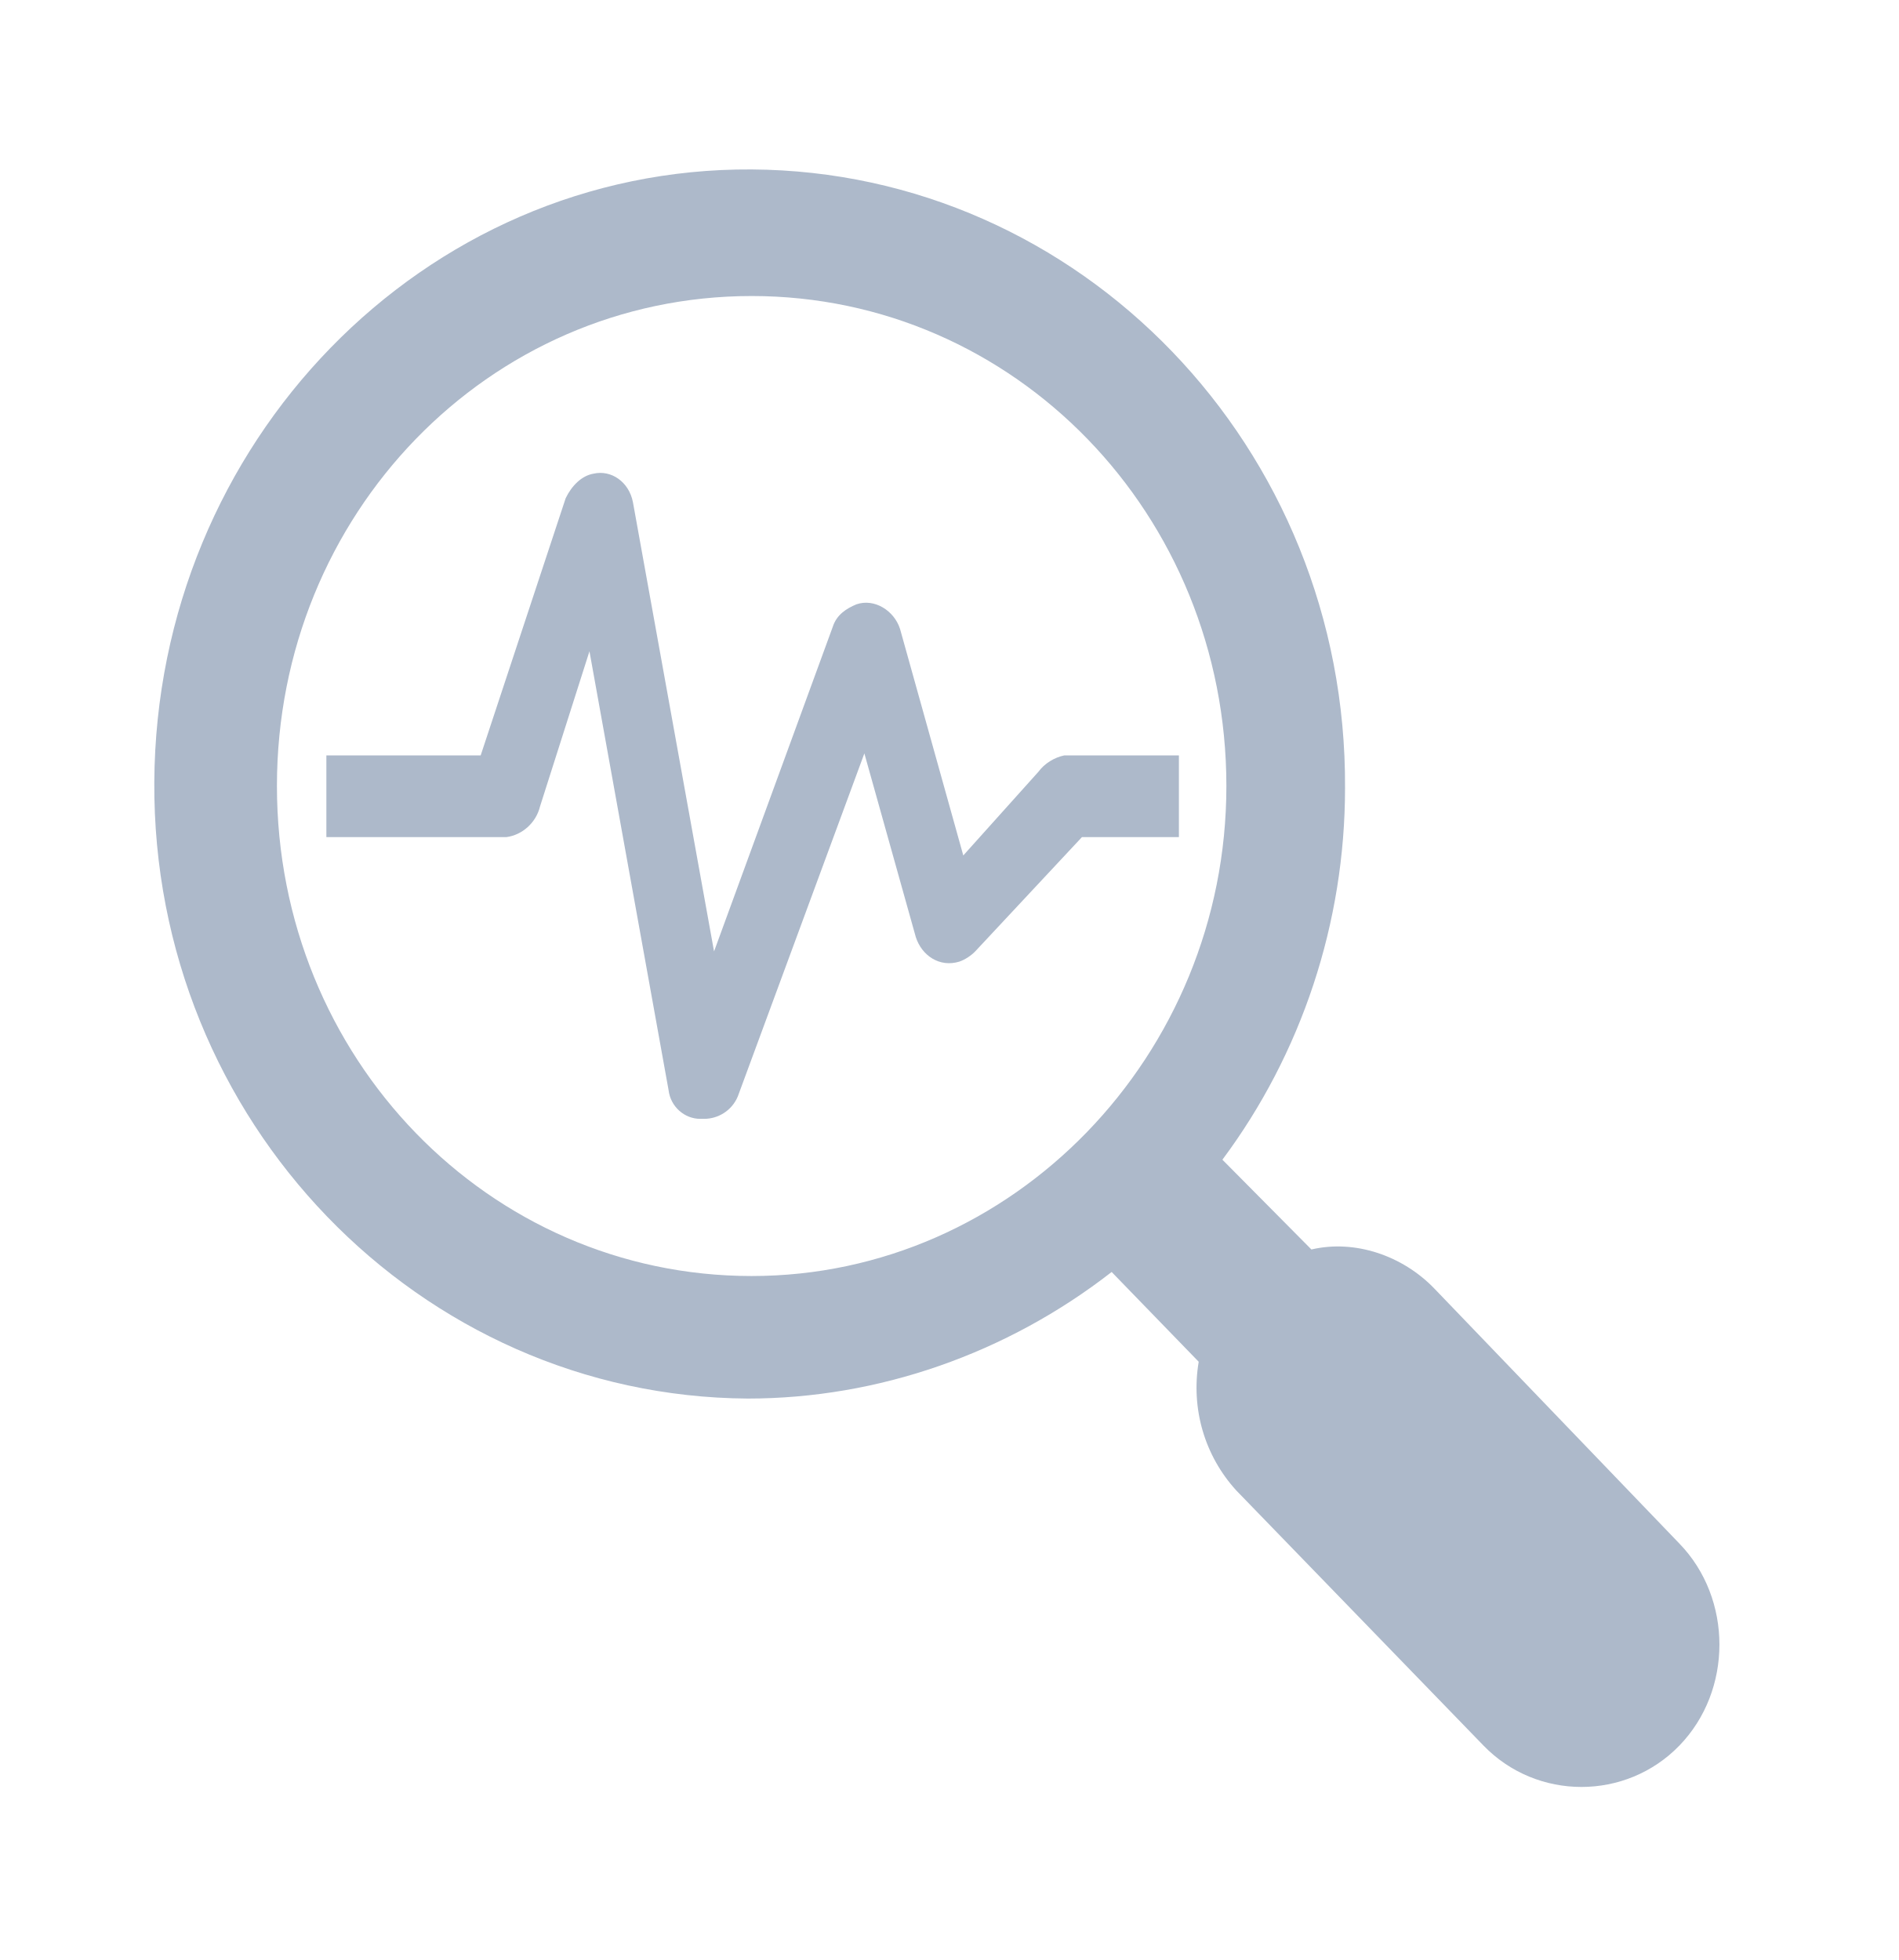
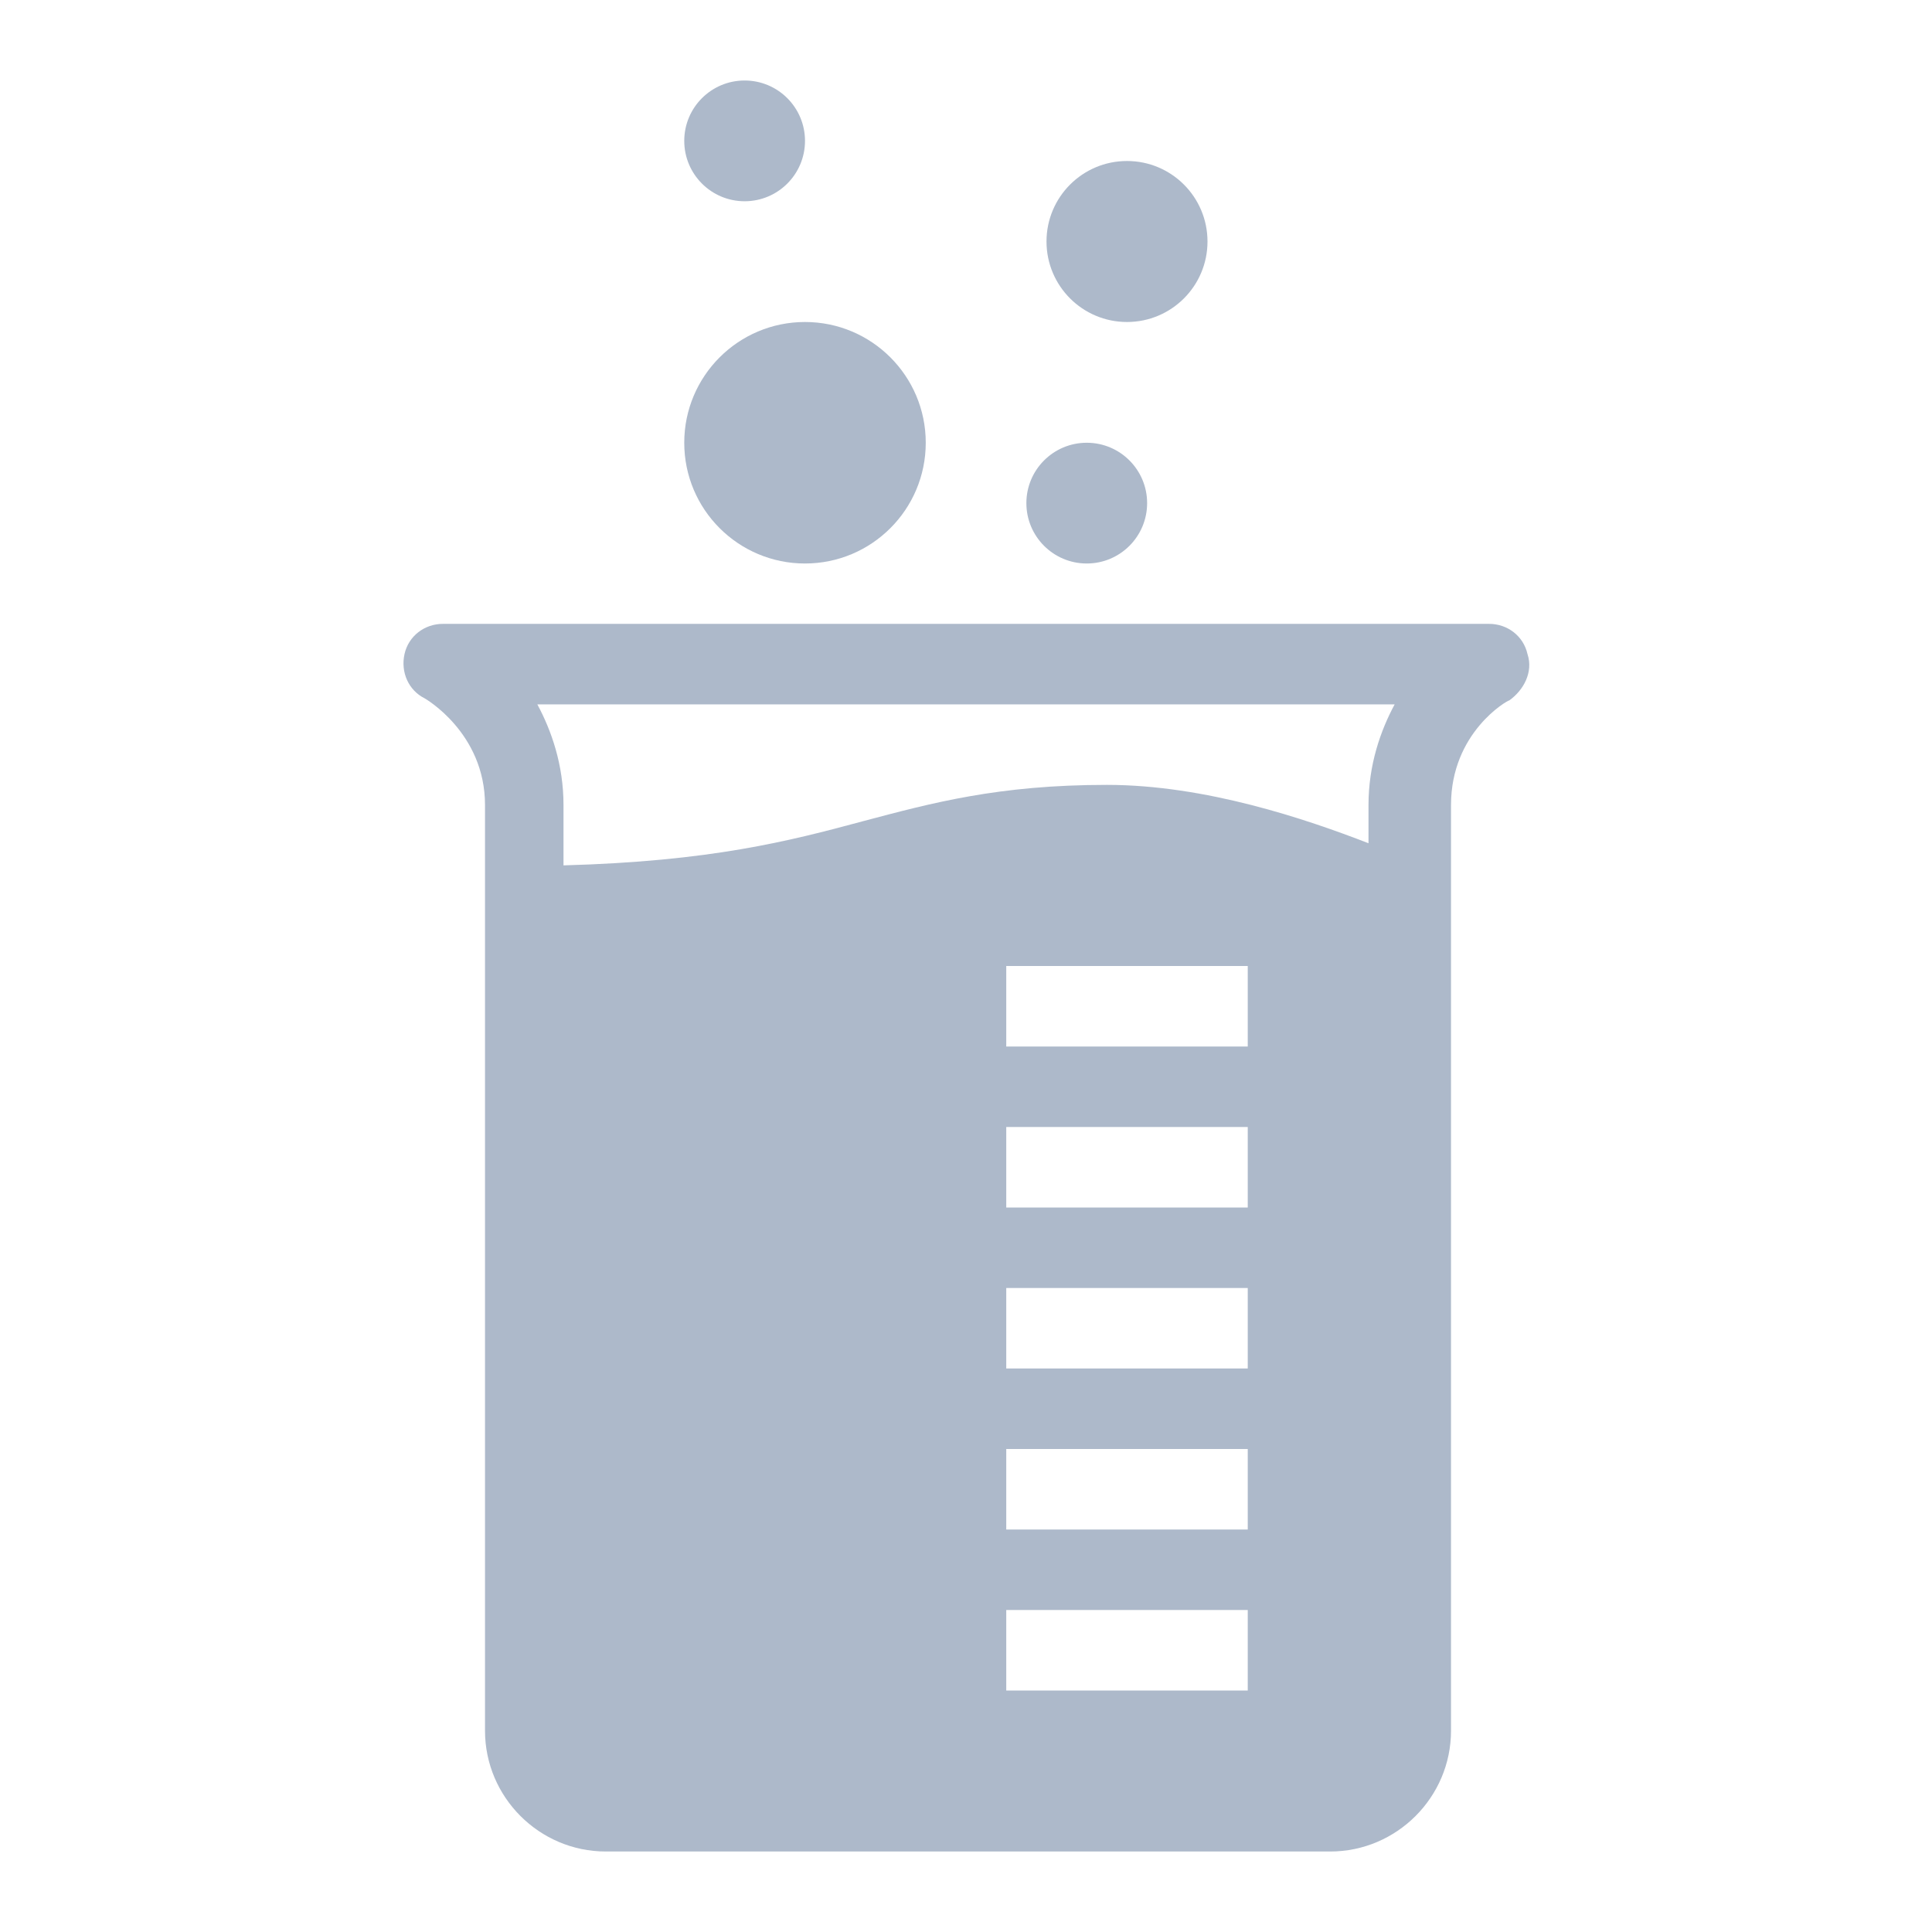
- <svg xmlns="http://www.w3.org/2000/svg" width="31" height="32" xml:space="preserve" overflow="hidden">
+ <svg xmlns="http://www.w3.org/2000/svg" width="96" height="96" xml:space="preserve" overflow="hidden">
  <defs>
    <clipPath id="clip0">
-       <rect x="8" y="155" width="31" height="32" />
+       <rect x="173" y="87" width="96" height="96" />
    </clipPath>
  </defs>
-   <g clip-path="url(#clip0)" transform="translate(-8 -155)">
-     <path d="M23.412 20.376C22.895 19.859 22.12 19.601 21.409 19.762L19.956 18.342C21.248 16.663 21.958 14.596 21.958 12.465 21.991 7.072 17.631 2.712 12.271 2.68 6.91 2.648 2.551 7.007 2.519 12.368 2.486 17.728 6.846 22.087 12.206 22.12 14.338 22.12 16.436 21.409 18.148 20.118L19.569 21.538C19.44 22.281 19.666 23.024 20.182 23.573L24.219 27.609C25.091 28.481 26.544 28.481 27.416 27.609 28.288 26.738 28.288 25.284 27.416 24.413L23.412 20.376ZM12.271 20.182C7.976 20.182 4.521 16.727 4.521 12.432 4.521 8.137 7.976 4.682 12.271 4.682 16.566 4.682 20.021 8.137 20.021 12.432 20.021 16.695 16.533 20.182 12.271 20.182Z" fill="#ADB9CA" transform="matrix(1 0 0 1.03226 8 155)" />
-     <path d="M19.213 11.948 17.373 11.948C17.212 11.98 17.05 12.077 16.953 12.206L15.726 13.53 14.693 9.946C14.596 9.655 14.273 9.461 13.982 9.558 13.821 9.623 13.659 9.72 13.595 9.914L11.657 15.048 10.333 7.944C10.269 7.621 9.978 7.427 9.688 7.492 9.494 7.524 9.332 7.685 9.235 7.879L7.847 11.948 5.328 11.948 5.328 13.24 8.267 13.24C8.525 13.207 8.751 13.014 8.816 12.755L9.623 10.301 10.915 17.244C10.947 17.502 11.173 17.696 11.431 17.696L11.496 17.696C11.722 17.696 11.948 17.567 12.045 17.341L14.111 11.916 14.951 14.822C15.048 15.113 15.338 15.306 15.662 15.209 15.758 15.177 15.855 15.113 15.92 15.048L17.663 13.24 19.246 13.24 19.246 11.948Z" fill="#ADB9CA" transform="matrix(1 0 0 1.03226 8 155)" />
+   <g clip-path="url(#clip0)" transform="translate(-173 -87)">
+     <path d="M219 109C219 112.314 216.314 115 213 115 209.686 115 207 112.314 207 109 207 105.686 209.686 103 213 103 216.314 103 219 105.686 219 109Z" fill="#ADB9CA" />
+     <path d="M213 94C213 95.657 211.657 97 210 97 208.343 97 207 95.657 207 94 207 92.343 208.343 91 210 91 211.657 91 213 92.343 213 94Z" fill="#ADB9CA" />
+     <path d="M230 112C230 113.657 228.657 115 227 115 225.343 115 224 113.657 224 112 224 110.343 225.343 109 227 109 228.657 109 230 110.343 230 112Z" fill="#ADB9CA" />
+     <path d="M233 99C233 101.209 231.209 103 229 103 226.791 103 225 101.209 225 99 225 96.791 226.791 95 229 95 231.209 95 233 96.791 233 99Z" fill="#ADB9CA" />
+     <path d="M248.9 119.5C248.7 118.6 247.9 118 247 118L195 118C194.1 118 193.3 118.6 193.1 119.5 192.9 120.4 193.3 121.3 194.1 121.7 194.1 121.7 197.1 123.4 197.1 127L197.1 173C197.1 176.3 199.8 179 203.1 179L239.1 179C242.4 179 245.1 176.3 245.1 173L245.1 127C245.1 123.4 247.9 121.8 248 121.8 248.7 121.3 249.2 120.4 248.9 119.5ZM235 171 223 171 223 167 235 167 235 171ZM235 163 223 163 223 159 235 159 235 163ZM235 155 223 155 223 151 235 151 235 155ZM235 147 223 147 223 143 235 143 235 147ZM235 139 223 139 223 135 235 135 235 139ZM241 127 241 128.9C237.9 127.7 232.9 126 228 126 222.6 126 219.3 126.9 215.9 127.8 212.2 128.8 208.3 129.8 201 130L201 127C201 125 200.4 123.3 199.7 122L242.3 122C241.6 123.3 241 125 241 127Z" fill="#ADB9CA" />
  </g>
</svg>
